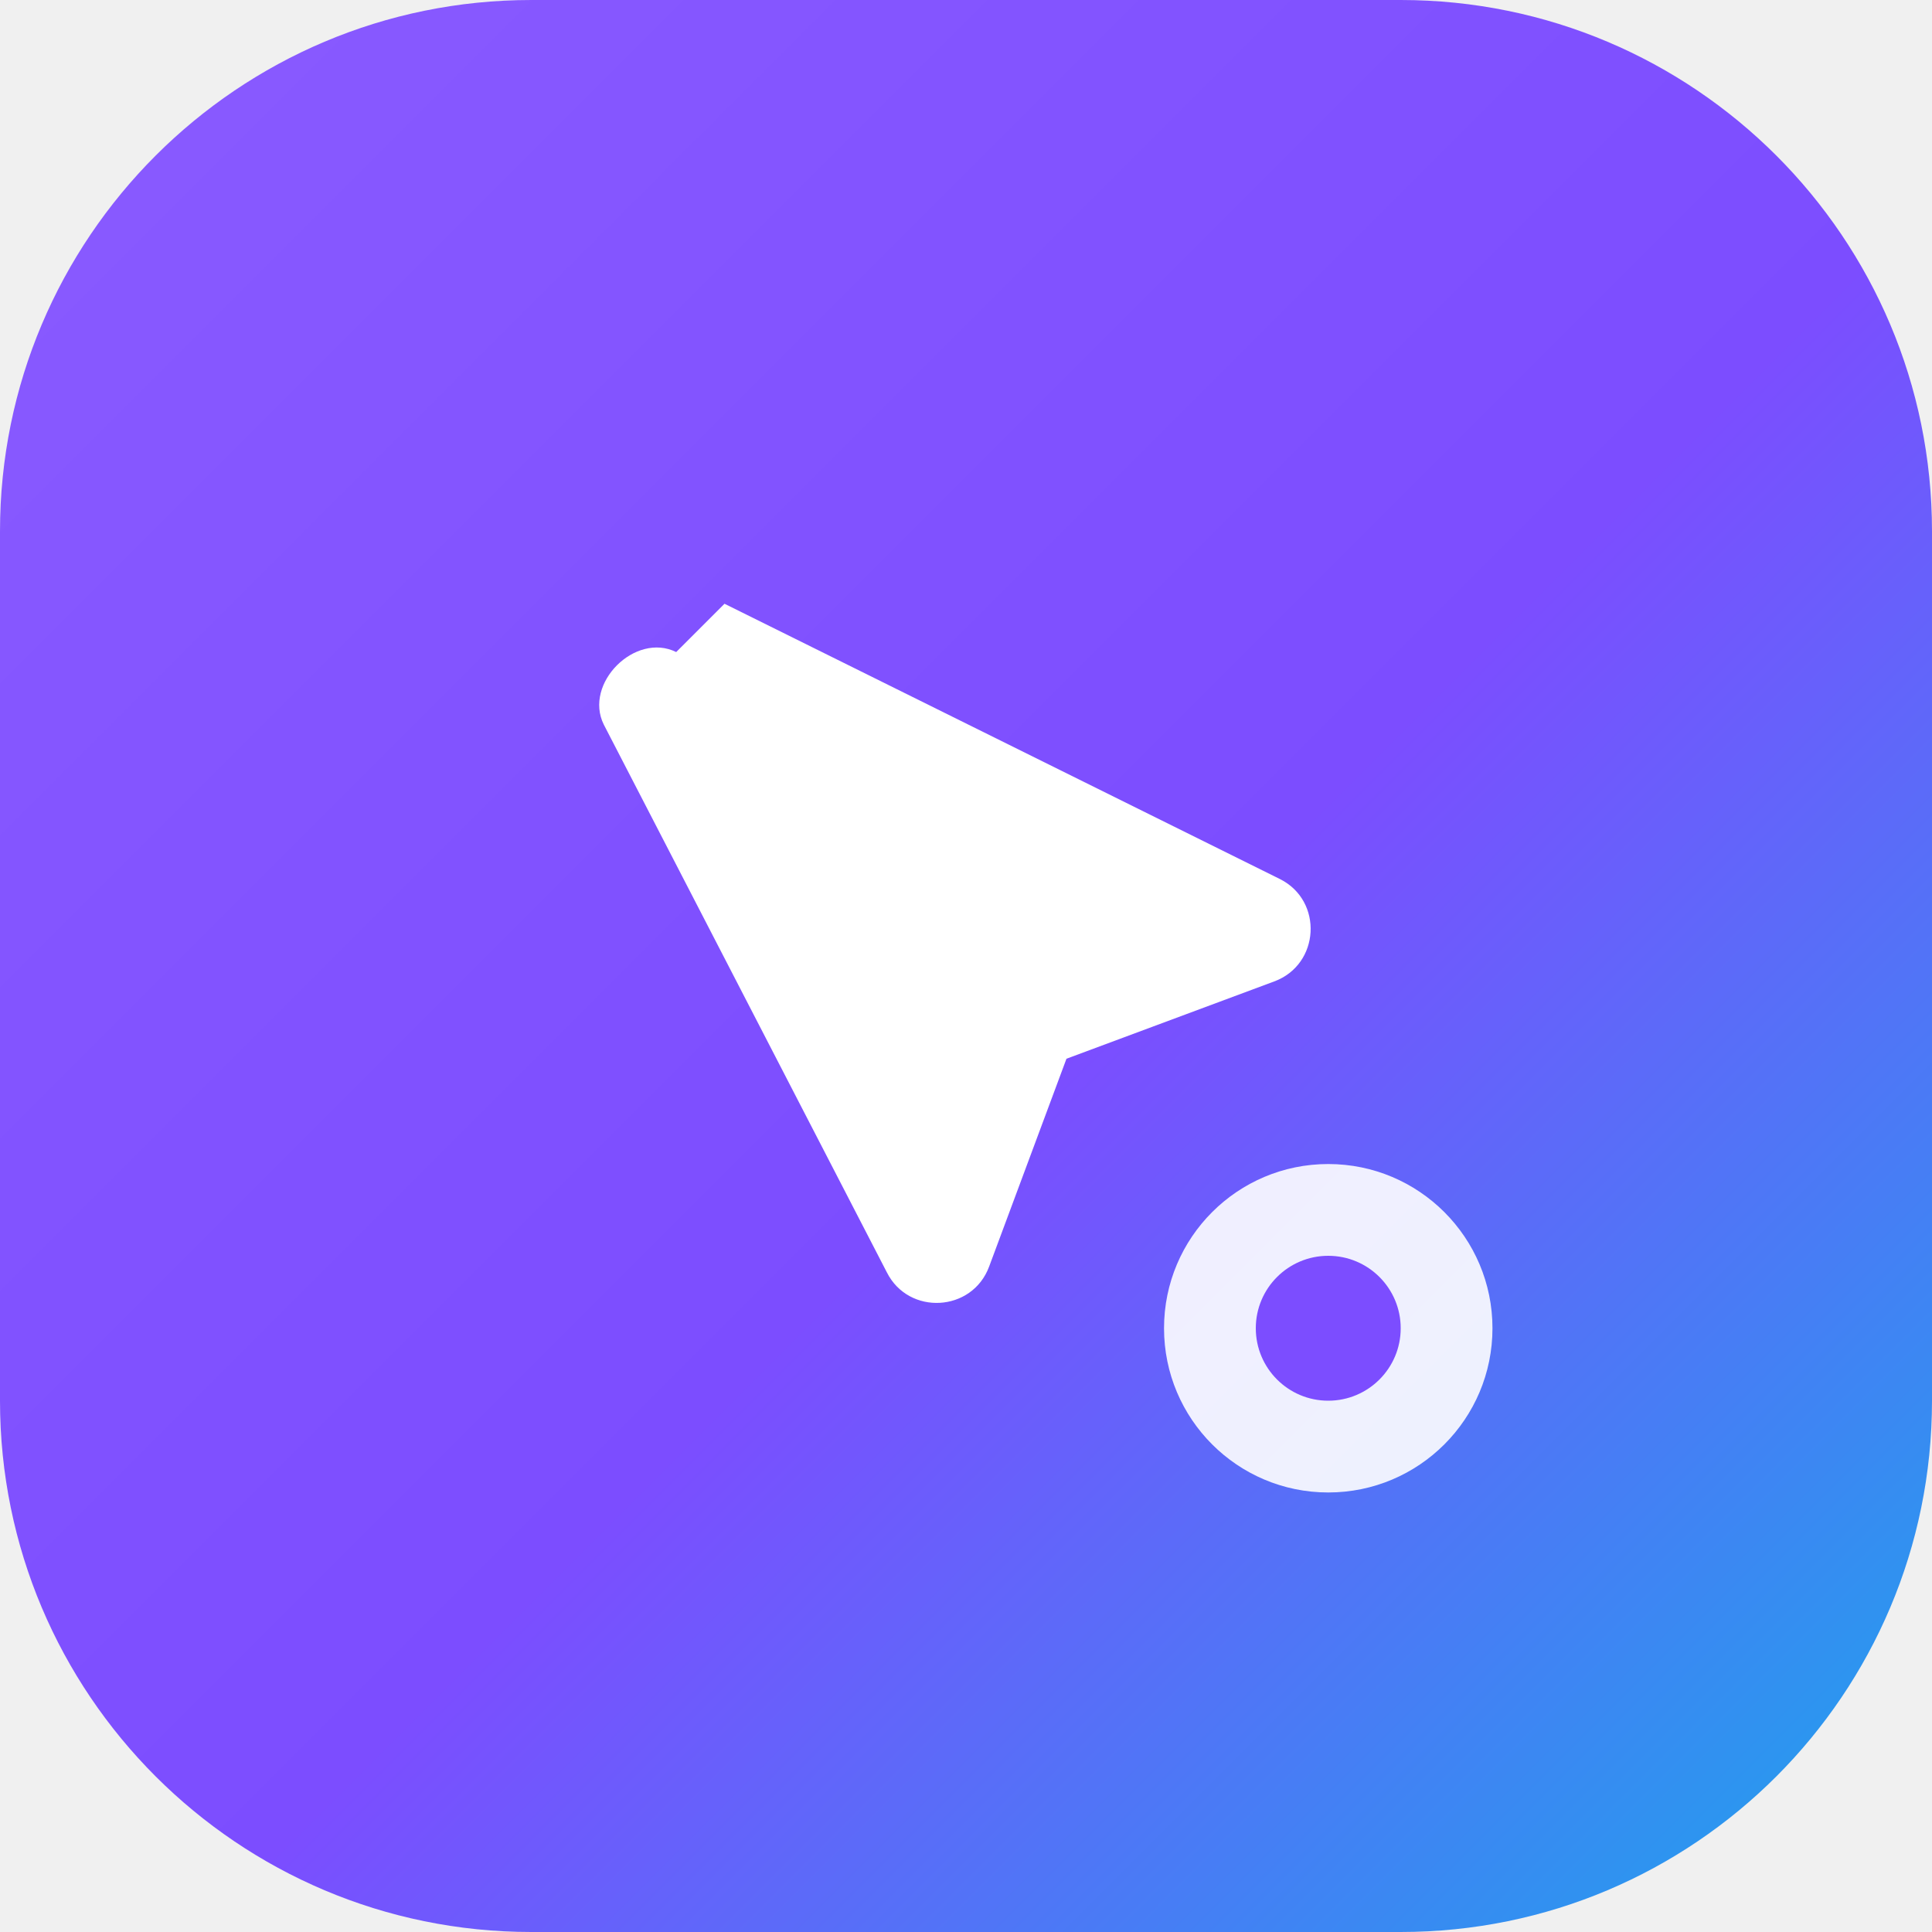
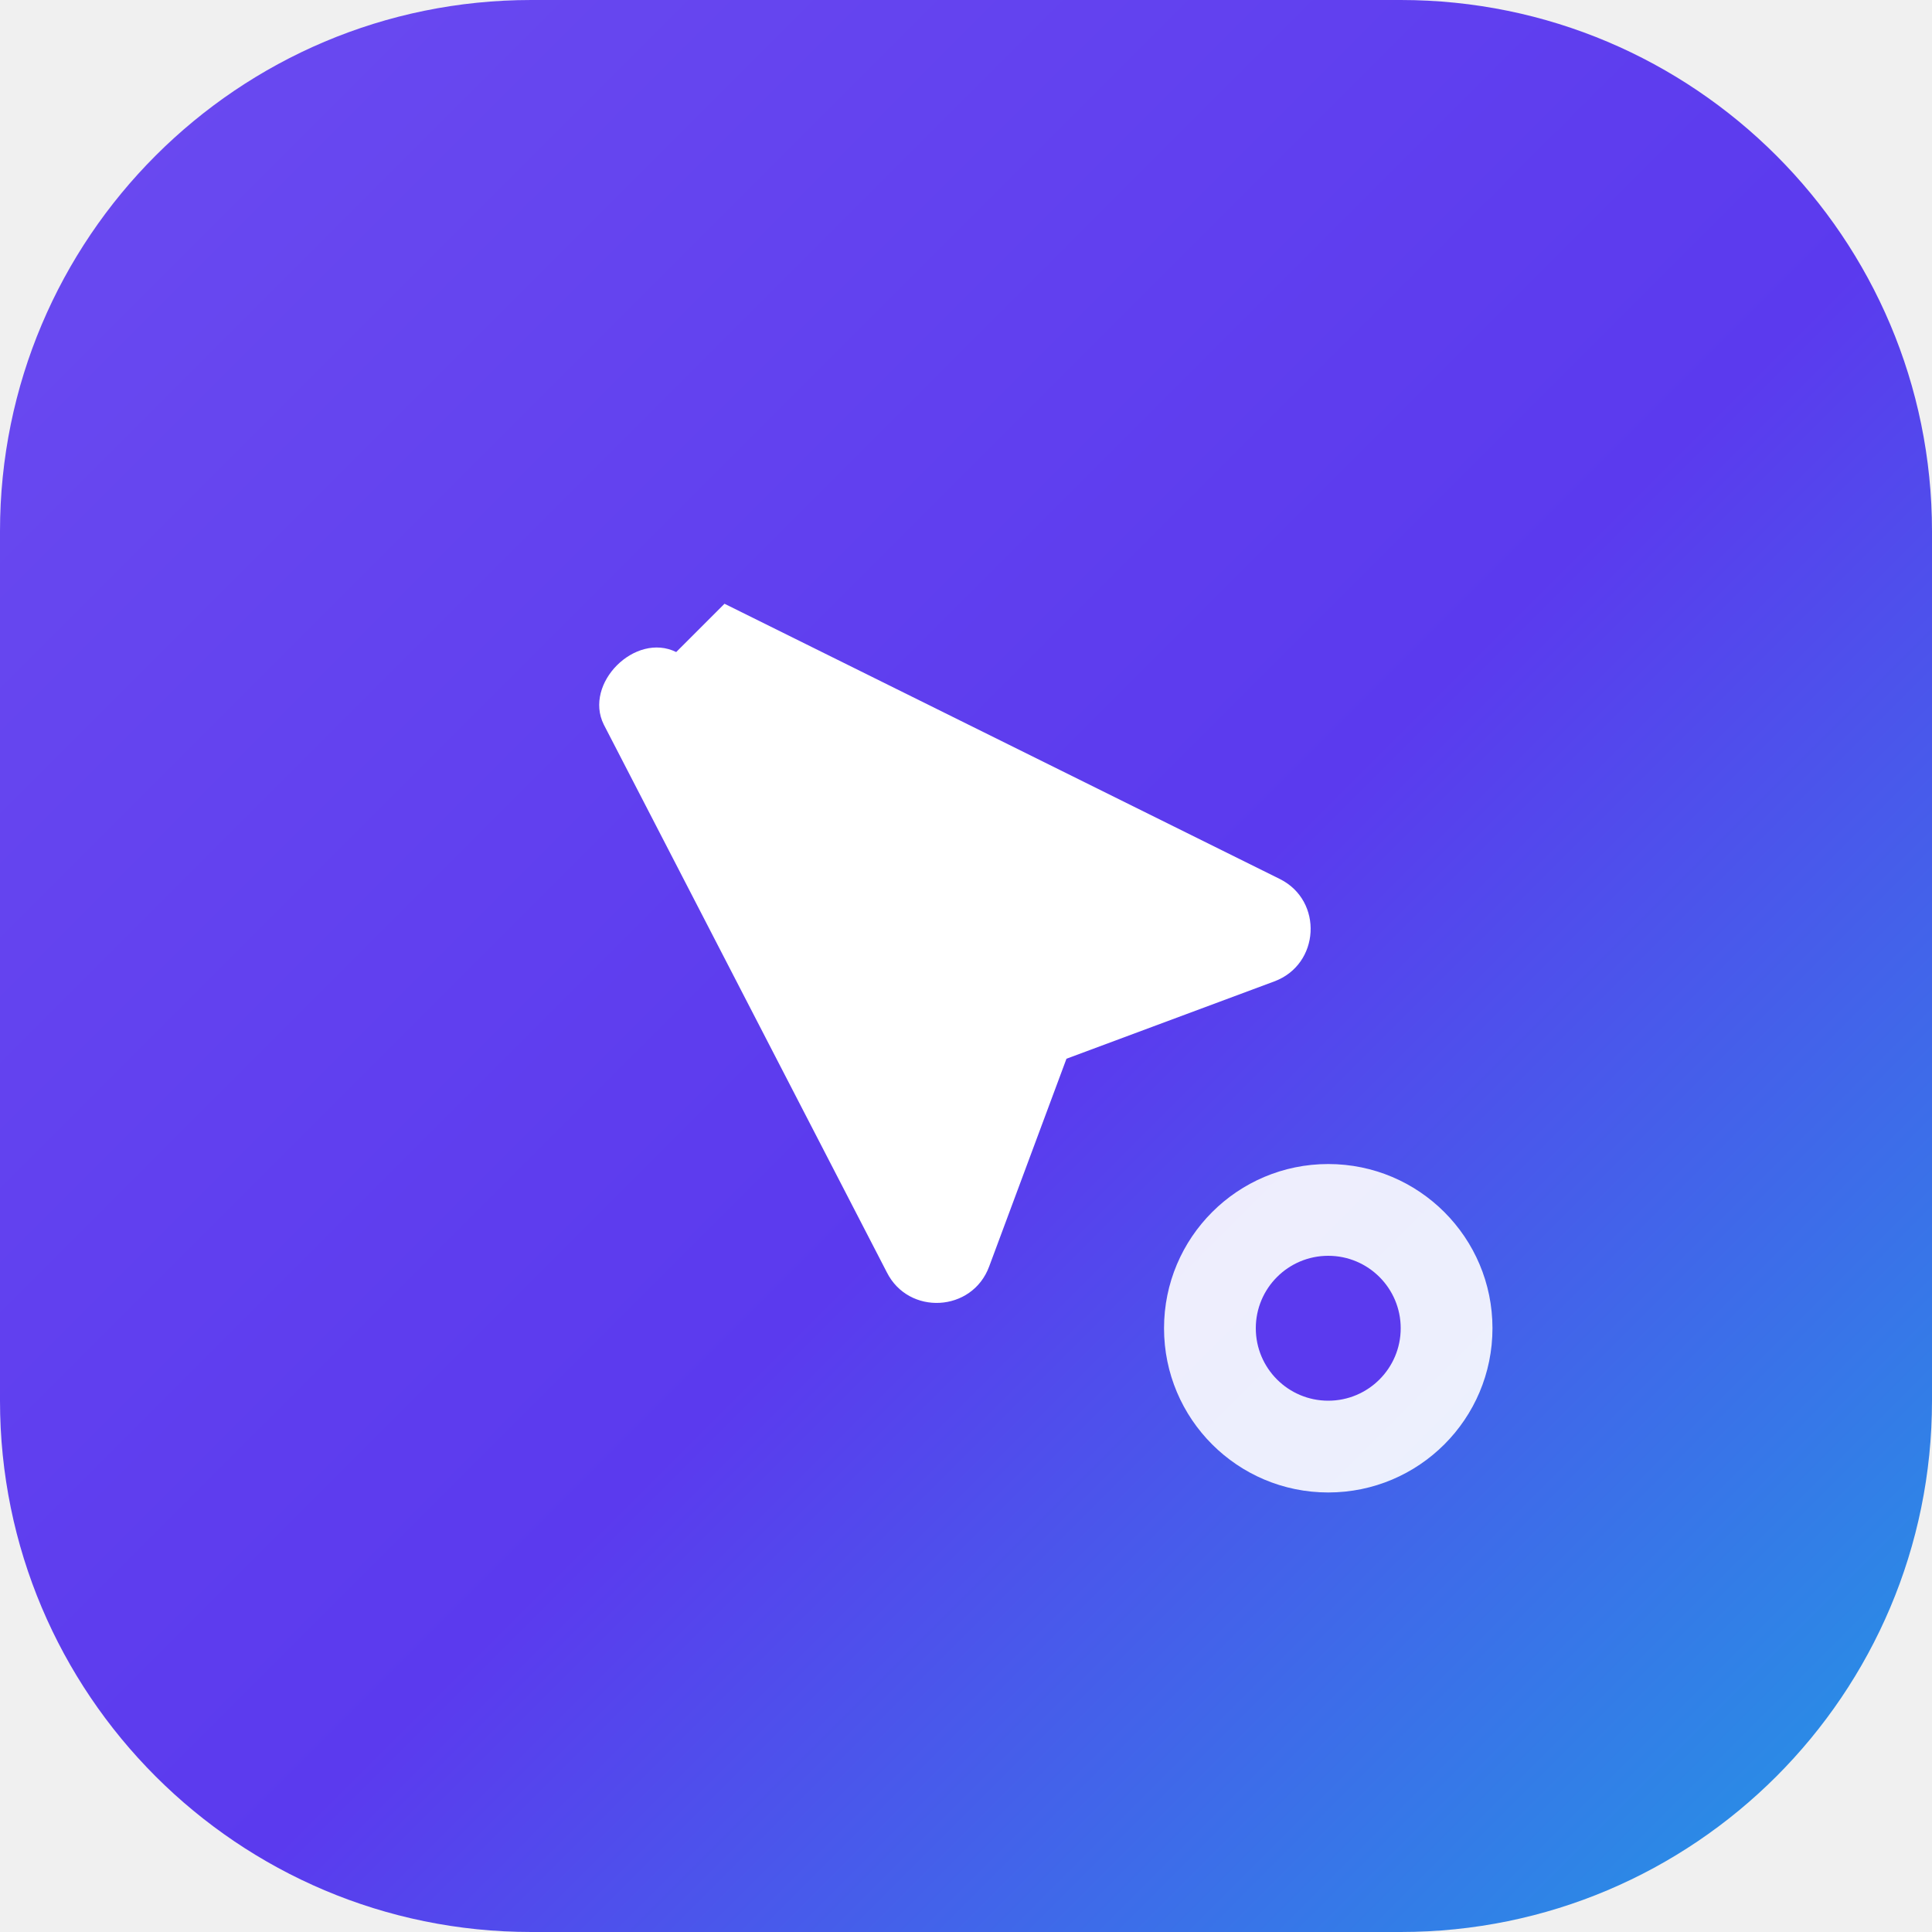
<svg xmlns="http://www.w3.org/2000/svg" viewBox="0 0 40 40" width="40" height="40">
  <rect width="40" height="40" rx="11" fill="url(#g)" />
  <path d="M15 12.5 26.5 18.2c.9.45.83 1.77-.12 2.12l-4.3 1.6-1.6 4.3c-.35.95-1.67 1.02-2.12.12L12.5 15c-.42-.85.65-1.92 1.5-1.5Z" fill="#fff" />
  <circle cx="27.5" cy="27.5" r="3.4" fill="#fff" fill-opacity="0.9" />
-   <circle cx="27.5" cy="27.5" r="1.5" fill="#7C4DFF" />
+   <circle cx="27.5" cy="27.5" r="1.5" fill="#5B3AEE" />
  <defs>
    <linearGradient id="g" x1="0" y1="0" x2="40" y2="40" gradientUnits="userSpaceOnUse">
-       <stop stop-color="#8A5BFF" />
-       <stop offset="0.55" stop-color="#7C4DFF" />
-       <stop offset="1" stop-color="#1BA5EC" />
+       <stop stop-color="#6B4BF0" />
+       <stop offset="0.55" stop-color="#5B3AEE" />
+       <stop offset="1" stop-color="#219BE4" />
    </linearGradient>
  </defs>
</svg>
